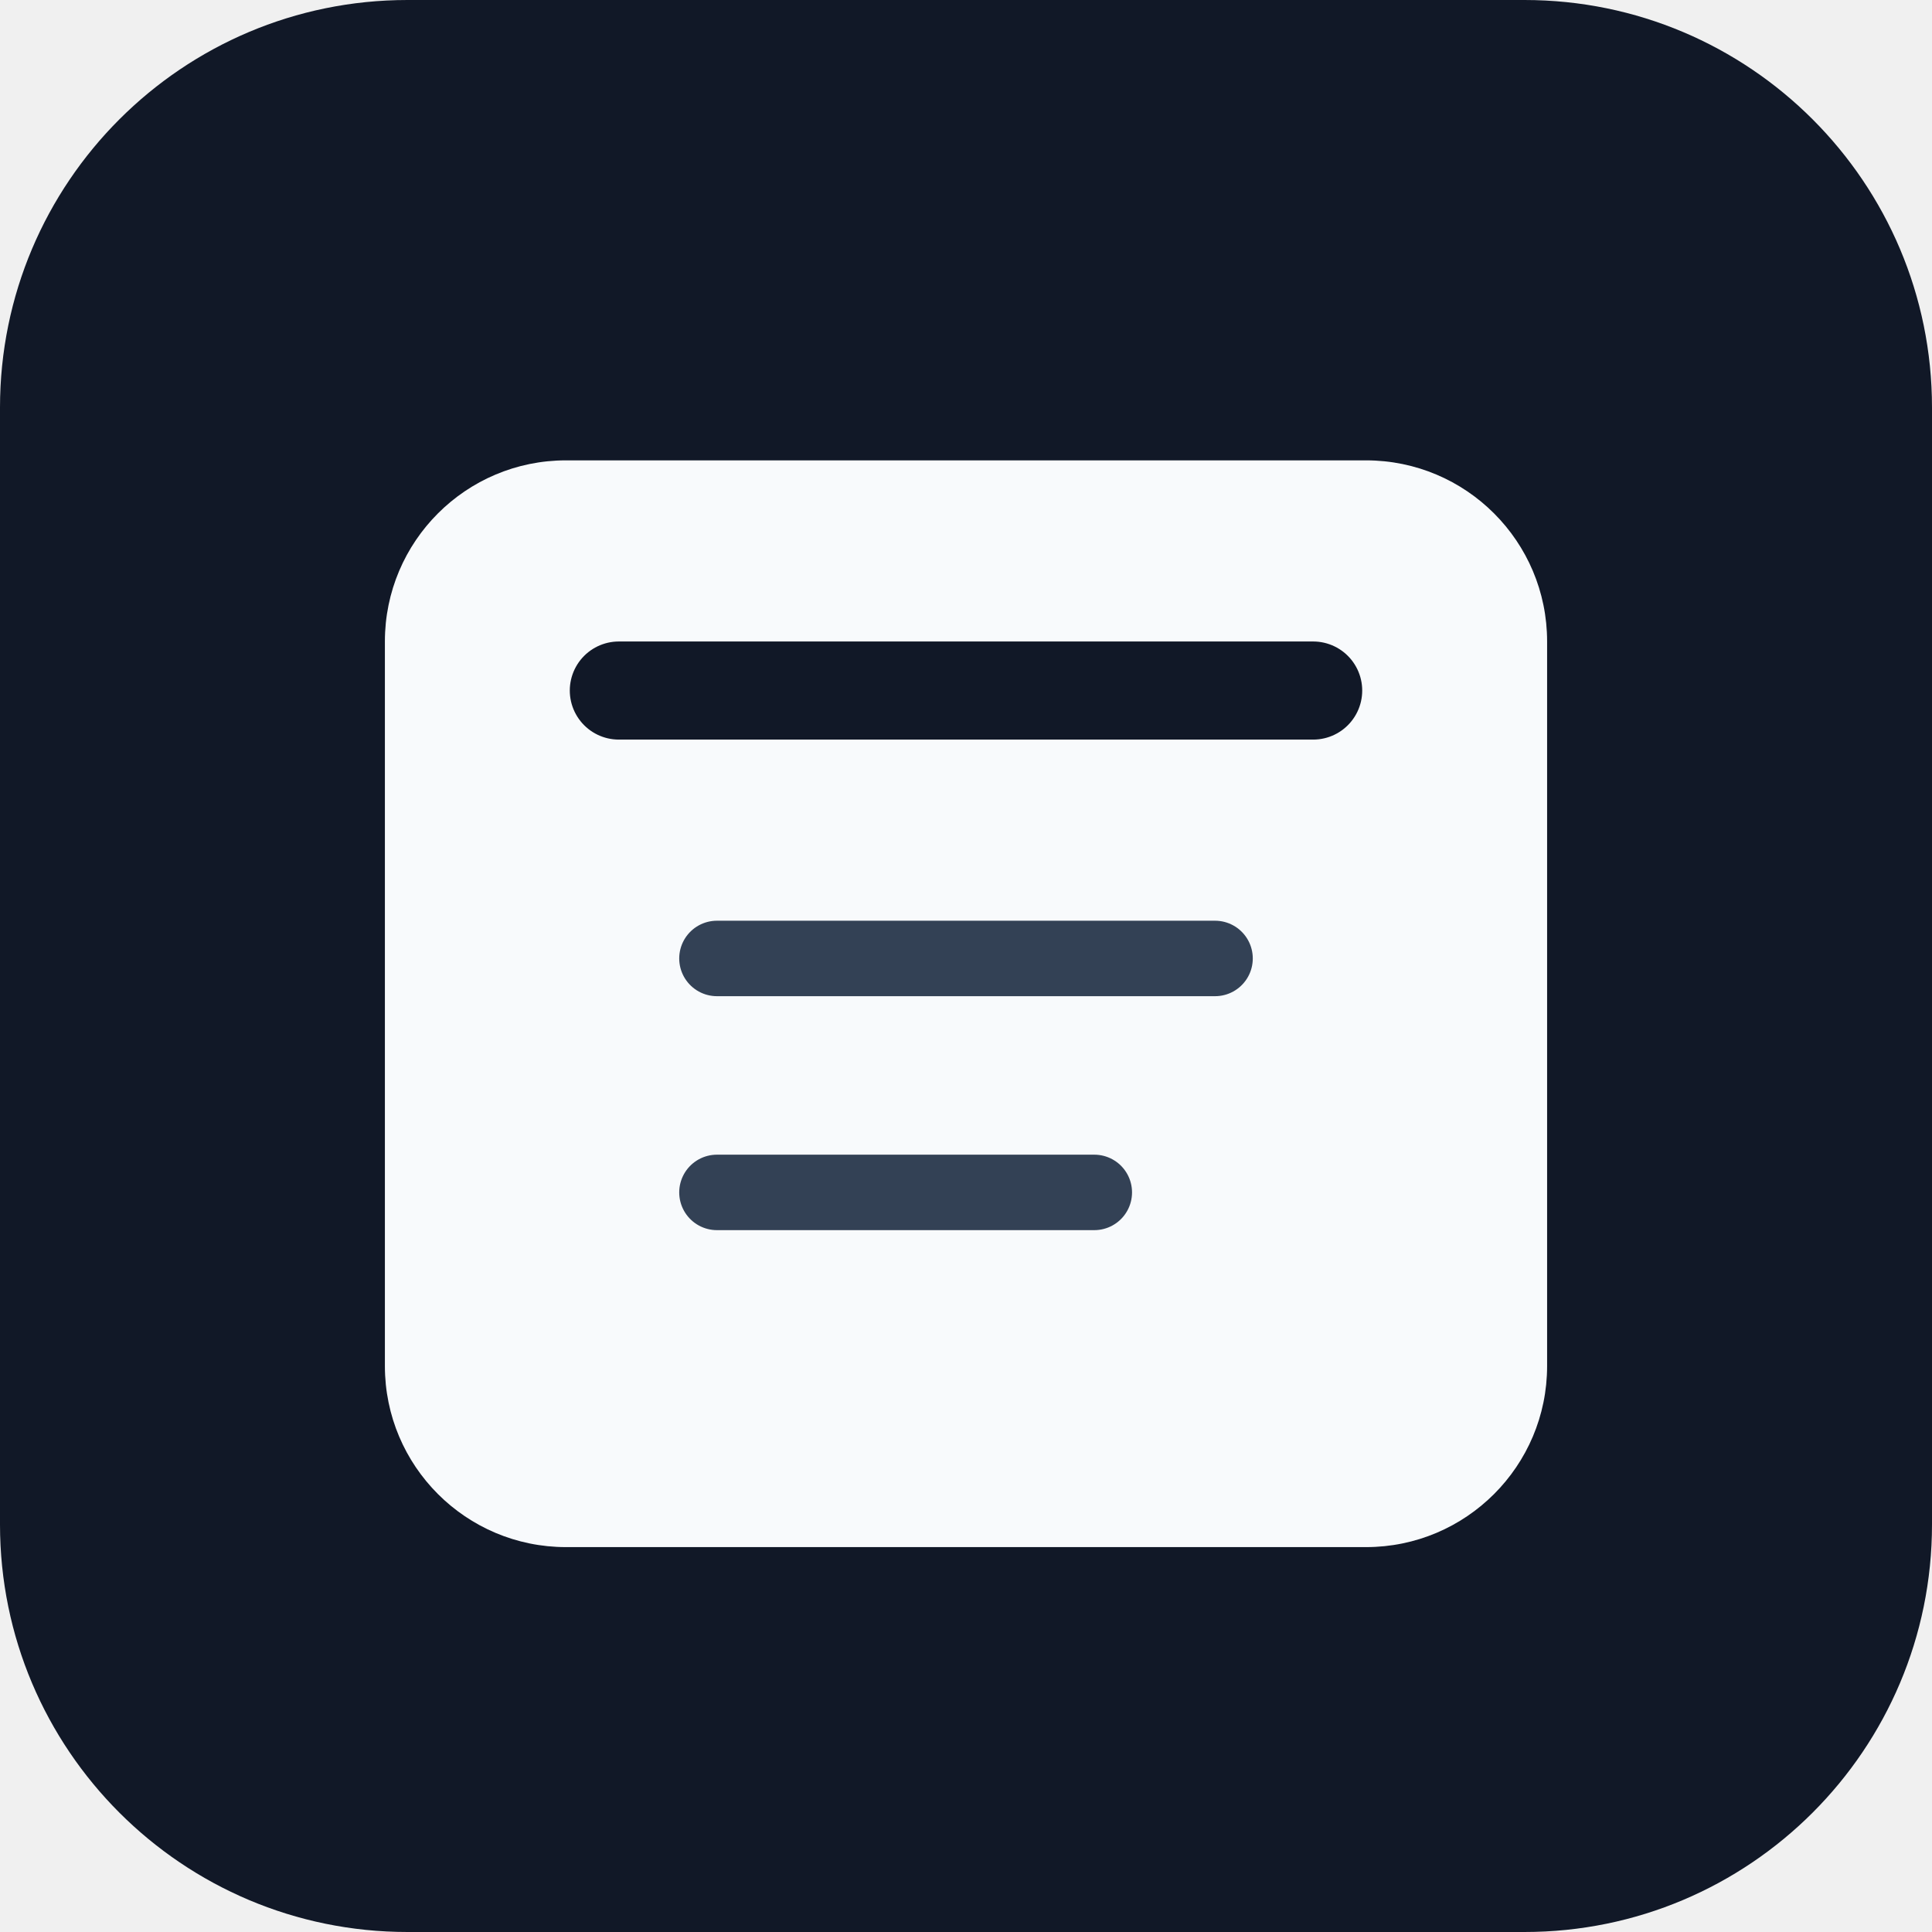
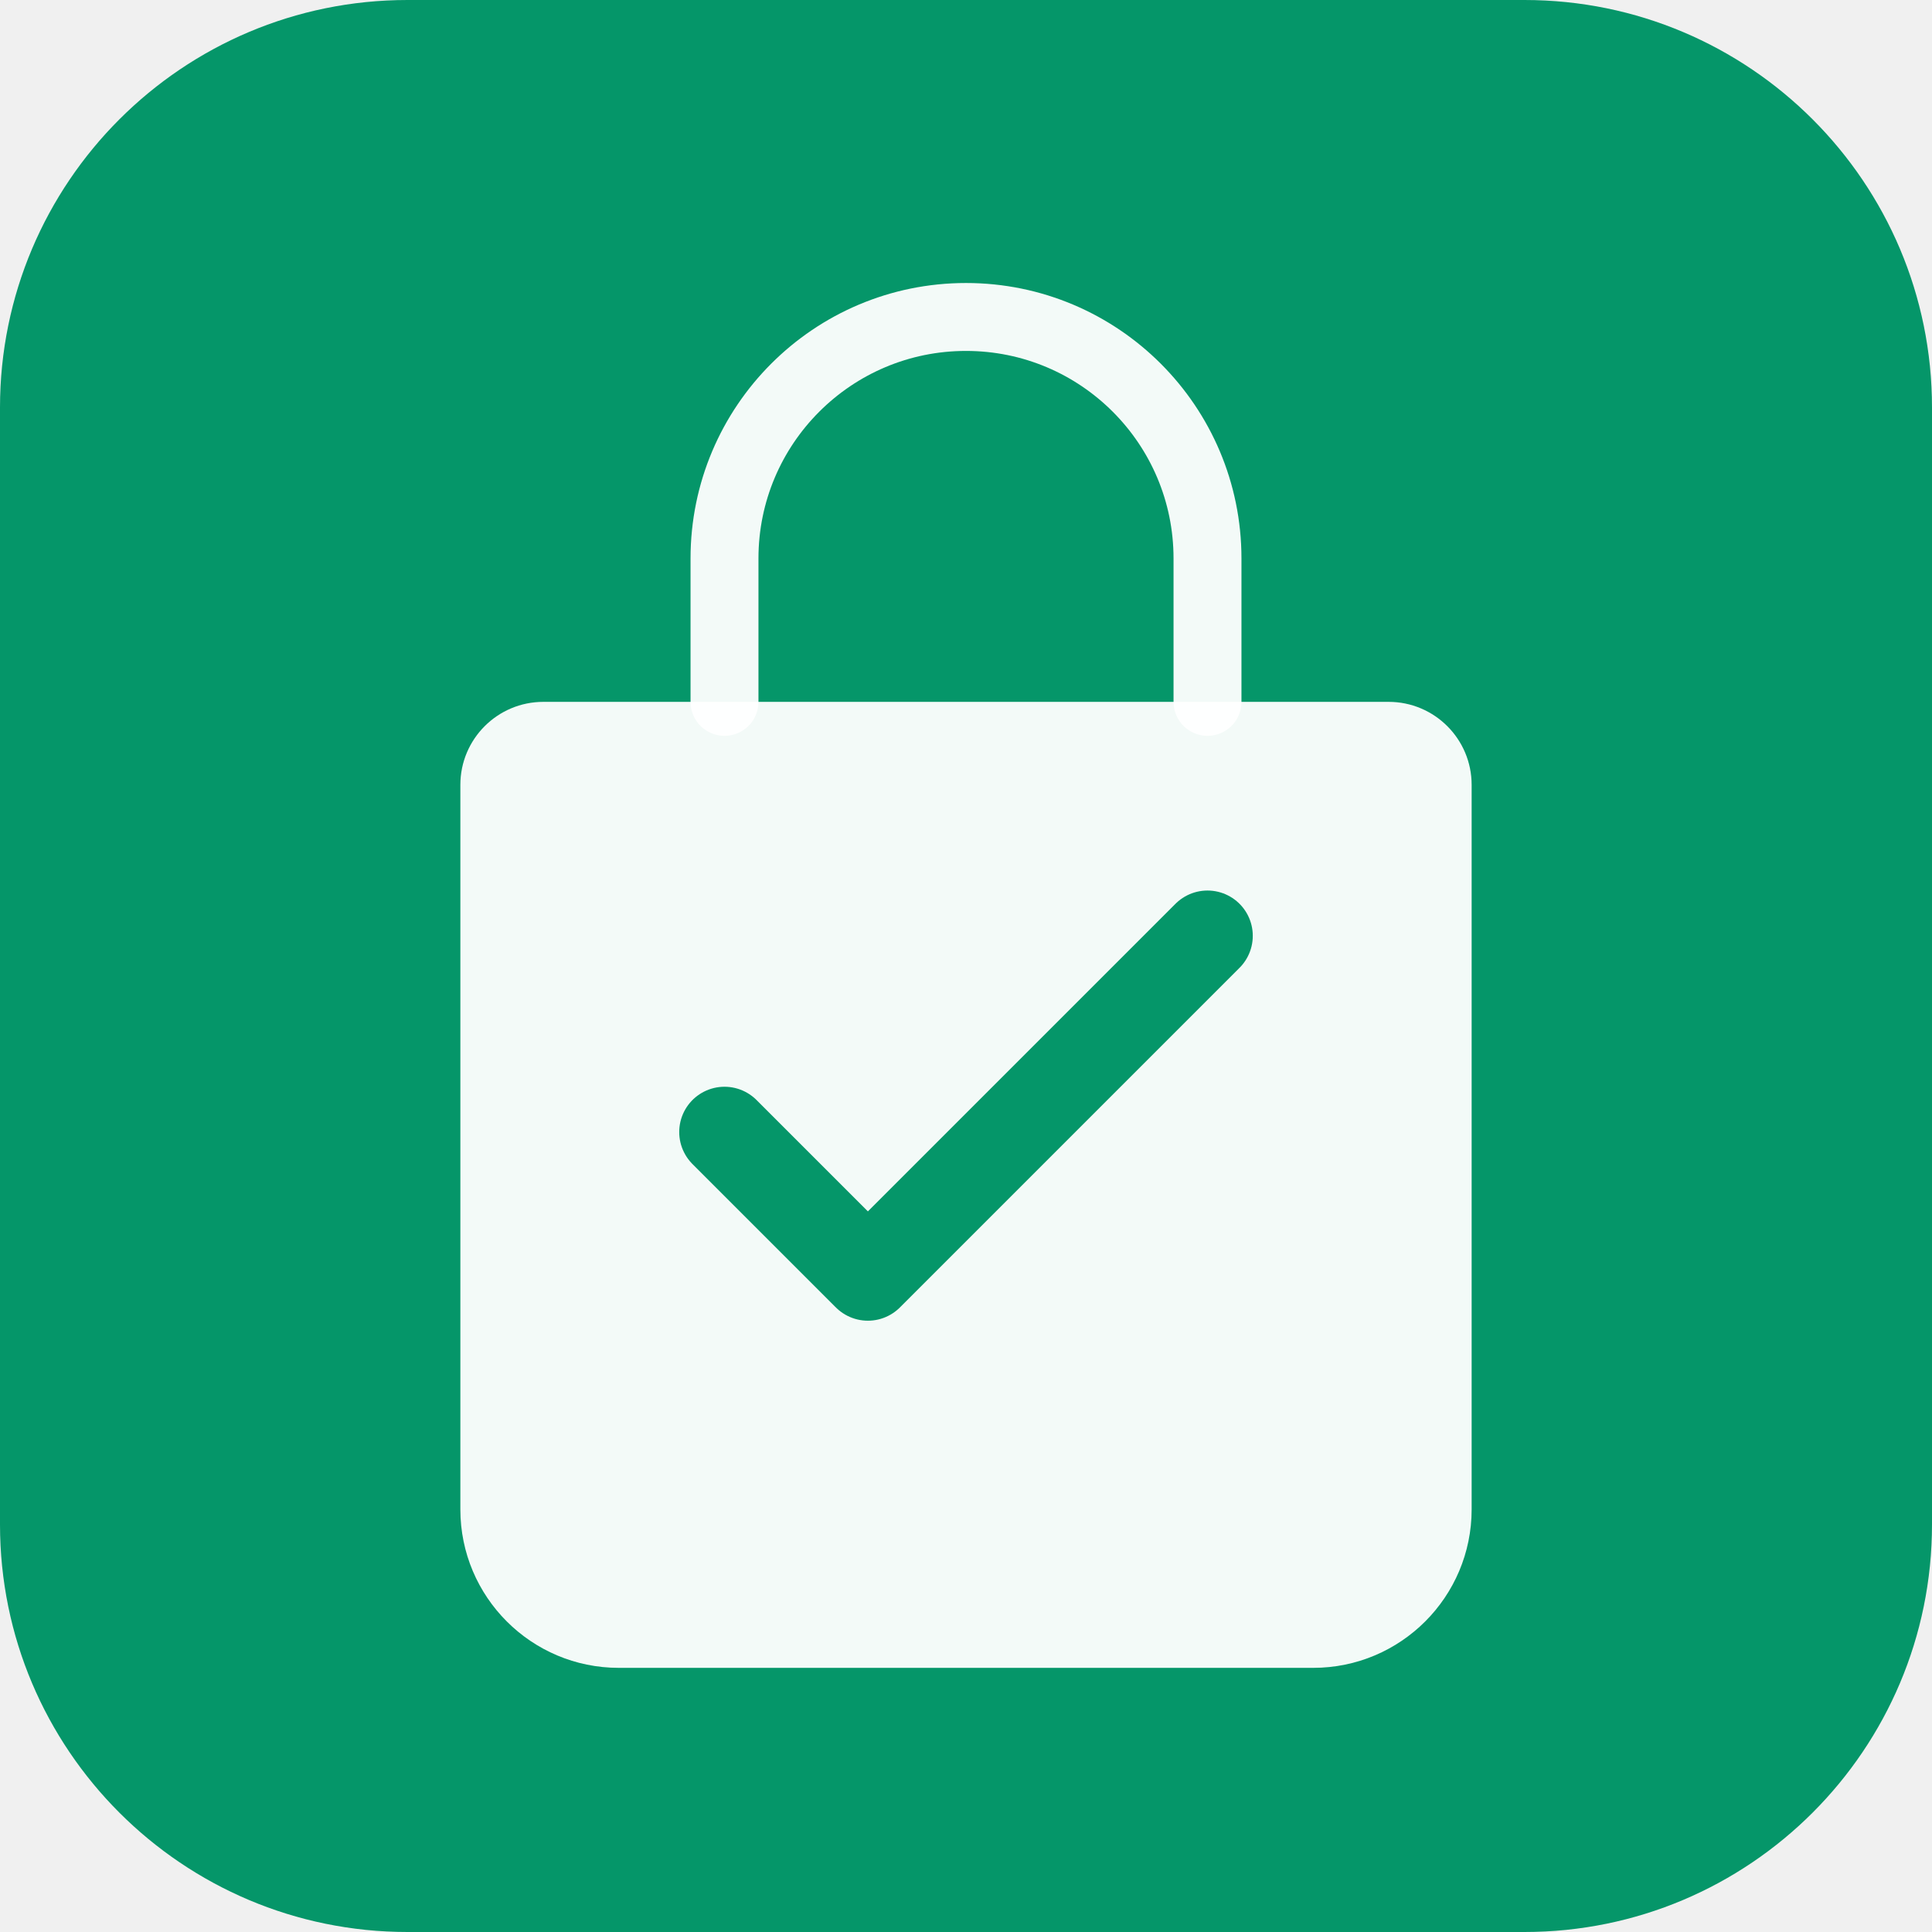
<svg xmlns="http://www.w3.org/2000/svg" width="512" height="512" viewBox="0 0 512 512" fill="none">
-   <rect width="512" height="512" rx="108" fill="#111827" />
-   <rect x="102" y="122" width="308" height="288" rx="48" fill="#F8FAFC" />
-   <path d="M164 183H348" stroke="#111827" stroke-width="26" stroke-linecap="round" />
-   <path d="M190 254H322" stroke="#334155" stroke-width="20" stroke-linecap="round" />
-   <path d="M190 316H290" stroke="#334155" stroke-width="20" stroke-linecap="round" />
+   <rect width="512" height="512" rx="108" fill="#059669" />
+   <path d="M122 208a22 22 0 0 1 22-22h224a22 22 0 0 1 22 22v192a42 42 0 0 1-42 42H164a42 42 0 0 1-42-42V208Z" fill="#fff" fill-opacity="0.95" />
+   <path d="M192 186V148a64 64 0 0 1 128 0v38" stroke="#fff" stroke-opacity="0.95" stroke-width="18" stroke-linecap="round" fill="none" />
+   <path d="M192 300l38 38 90-90" stroke="#059669" stroke-width="24" stroke-linecap="round" stroke-linejoin="round" />
</svg>
